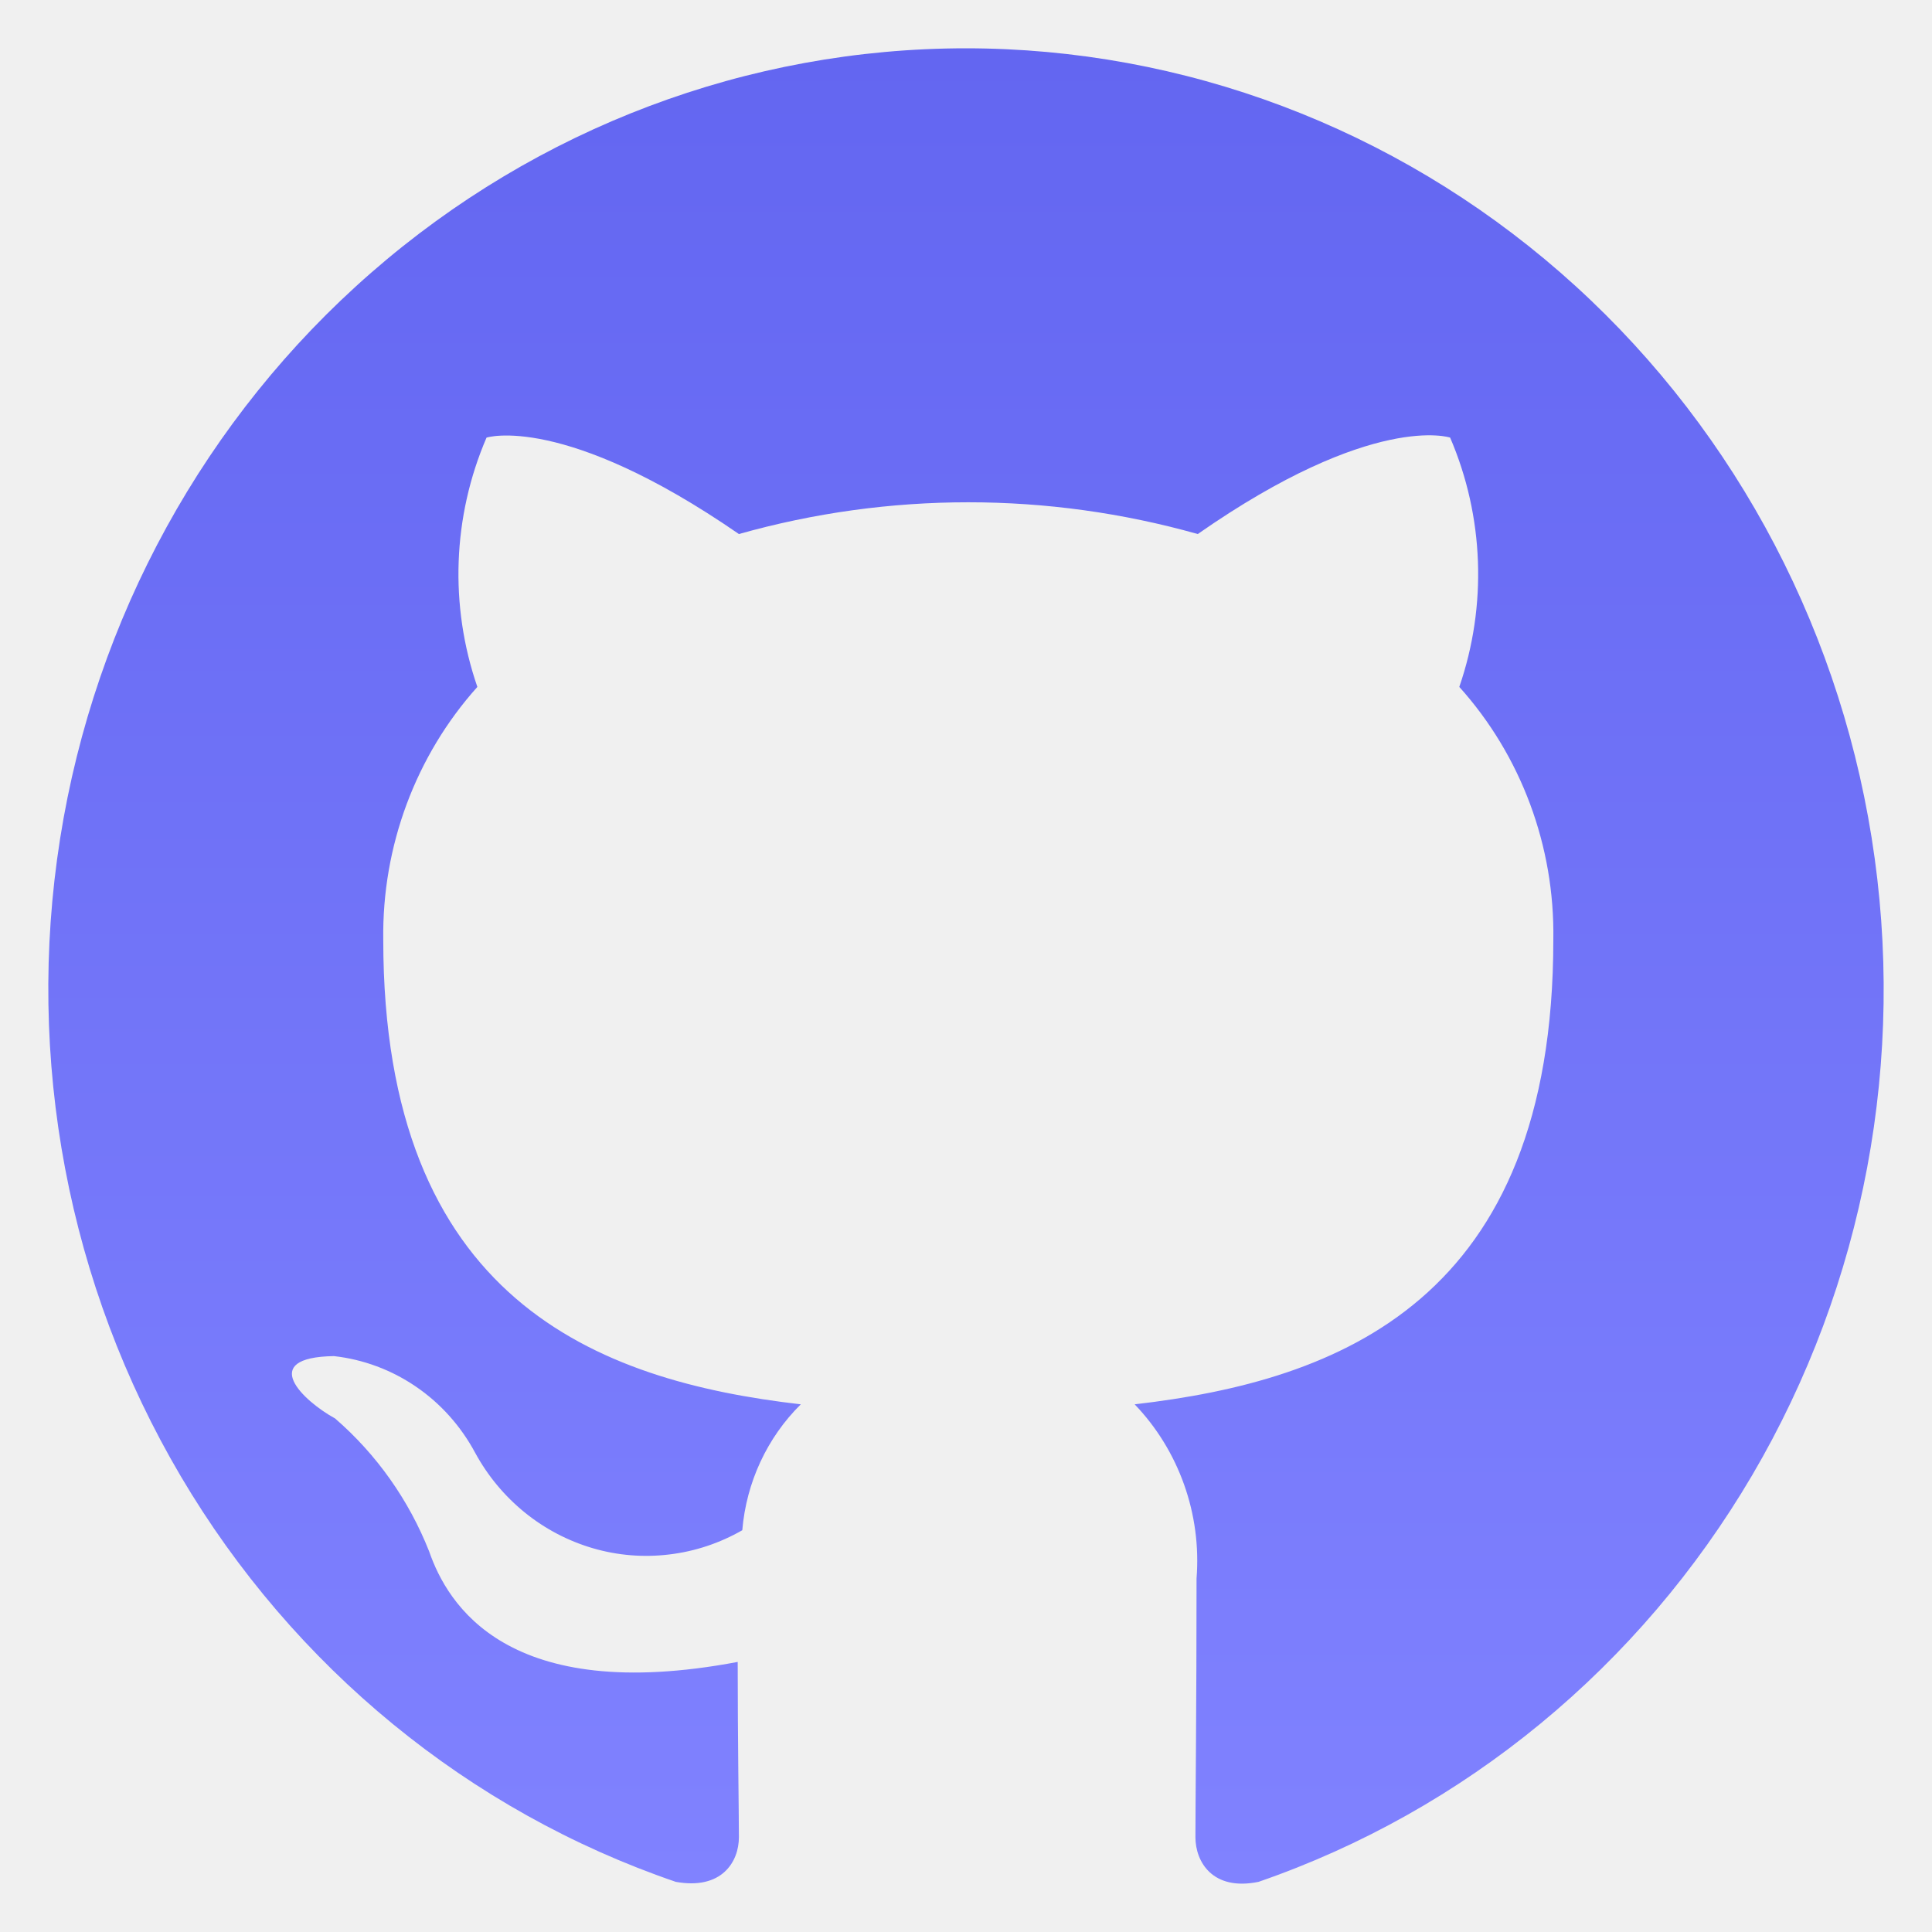
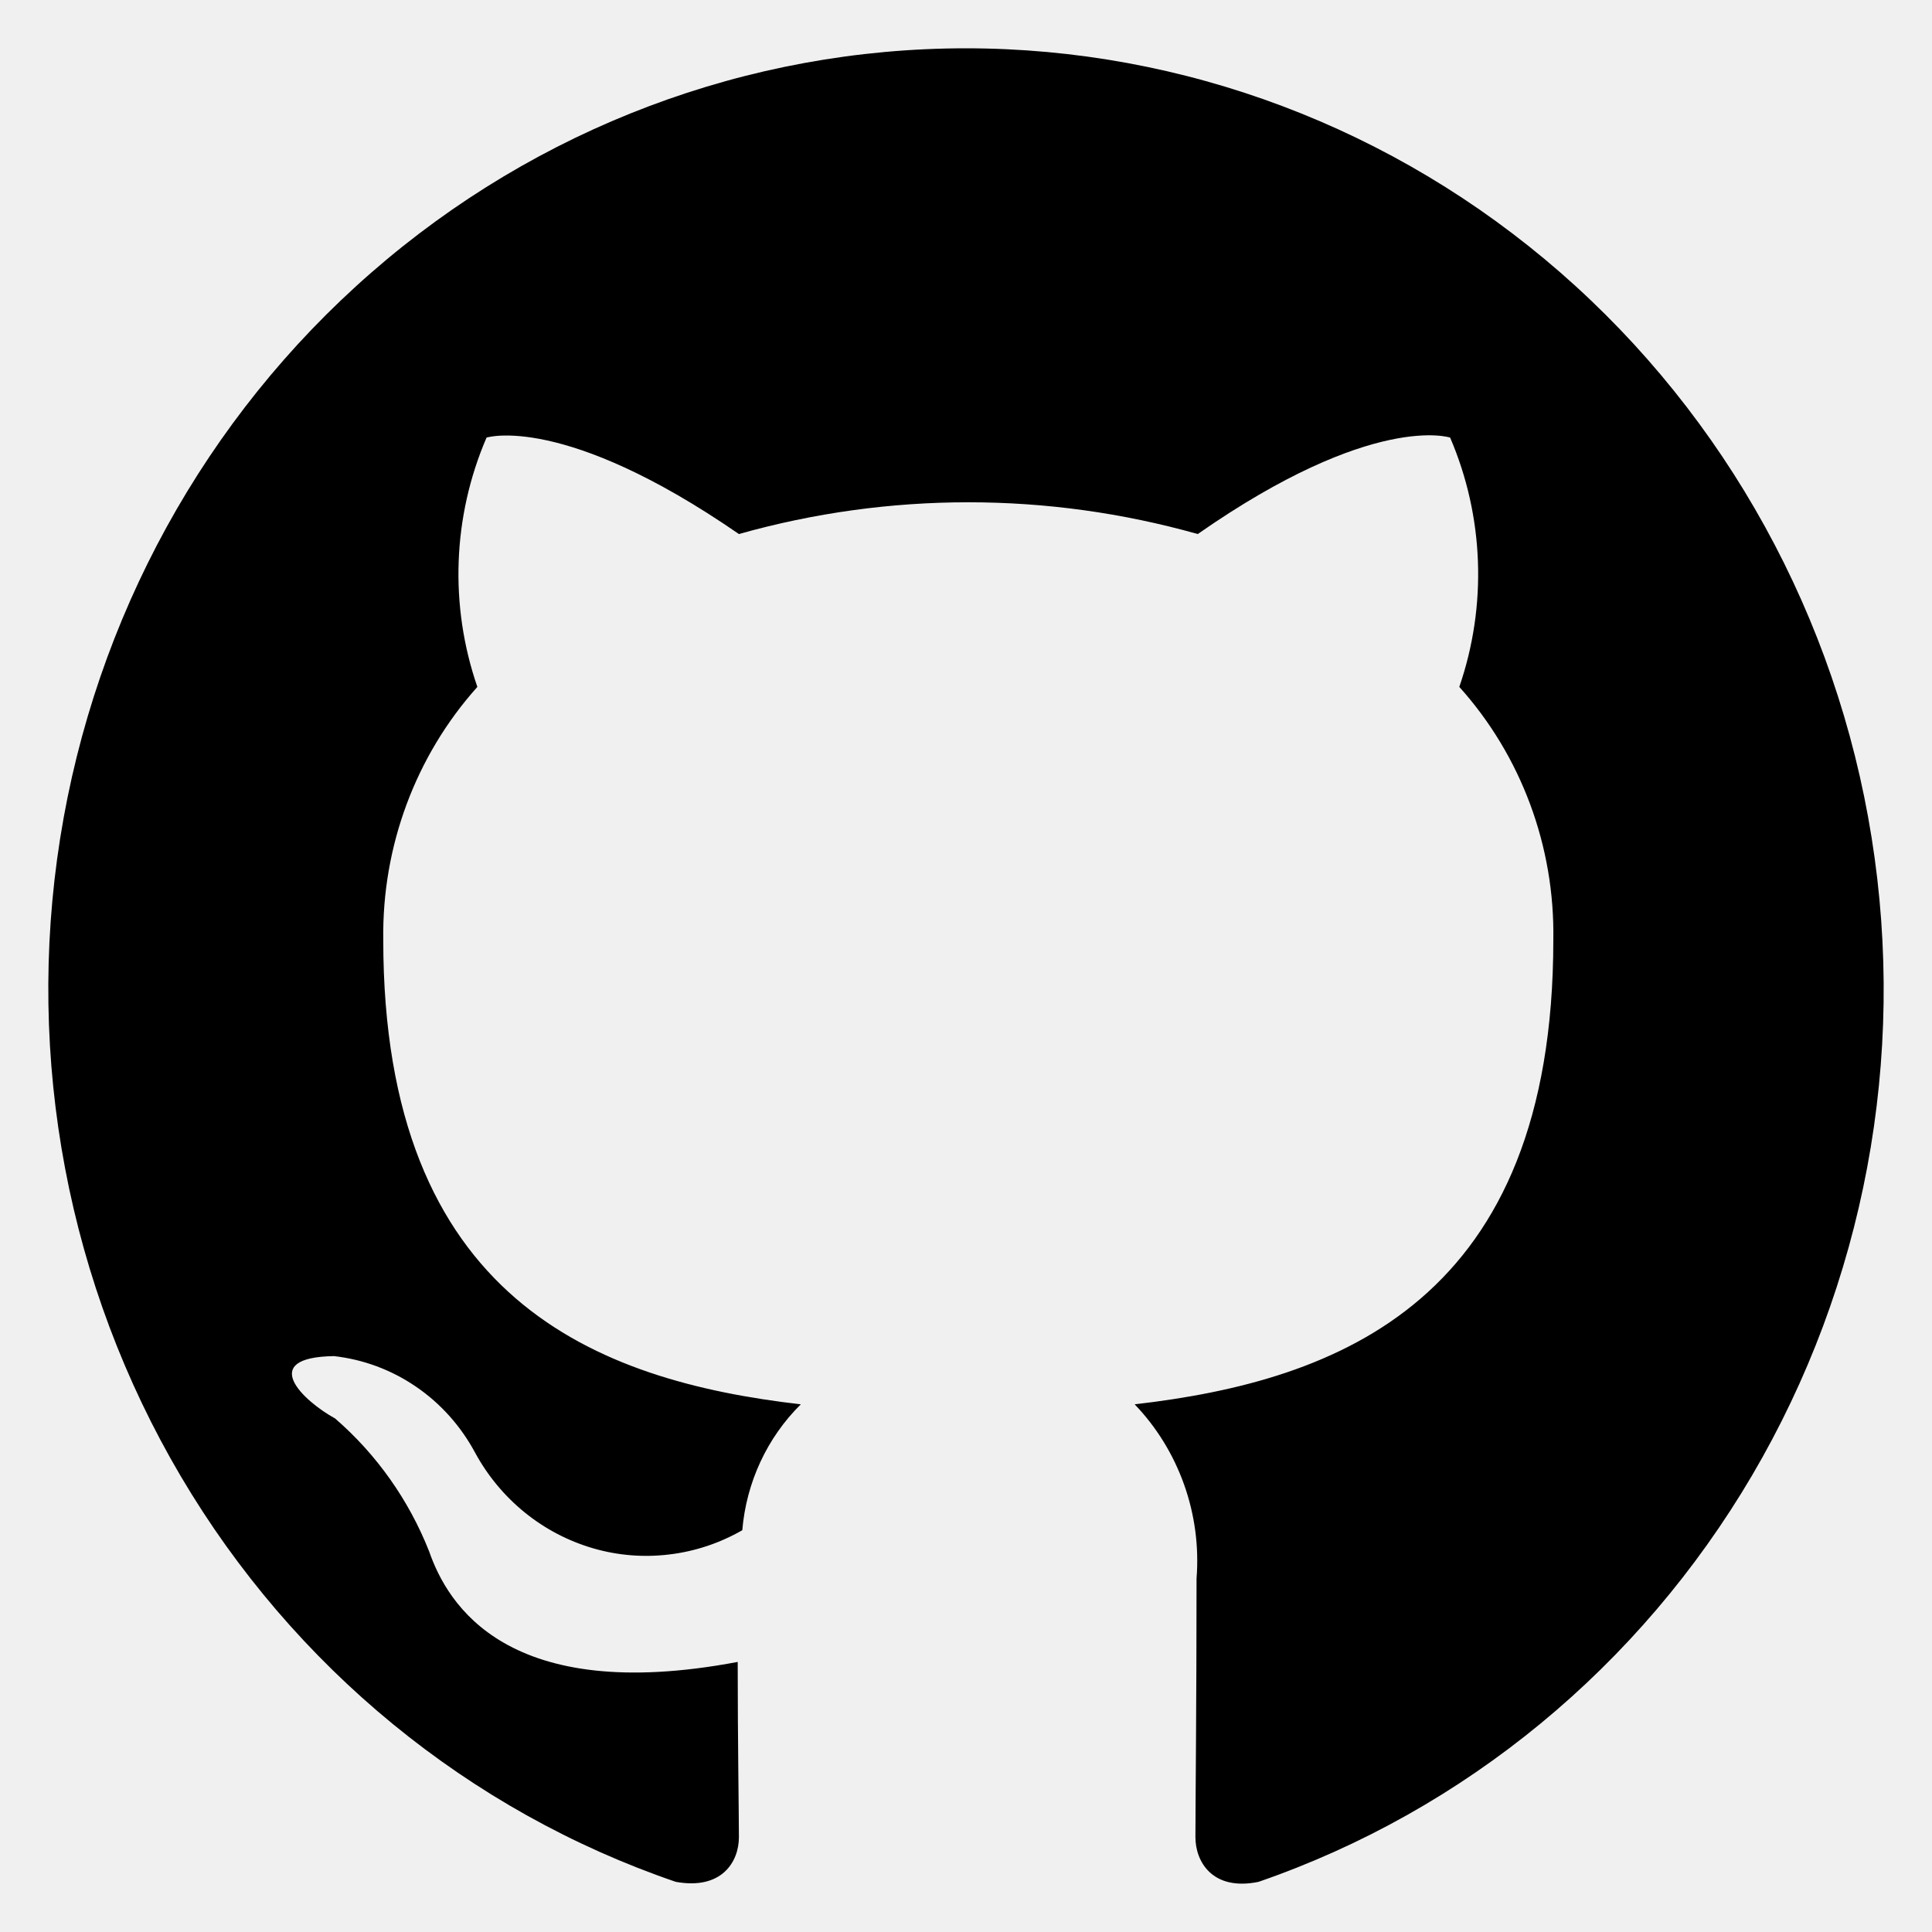
<svg xmlns="http://www.w3.org/2000/svg" width="24" height="24" viewBox="0 0 24 24" fill="currentColor">
  <g clip-path="url(#clip0_1860_22659)">
    <path d="M12 0.6C9.293 0.6 6.675 1.587 4.613 3.386C2.551 5.184 1.181 7.676 0.747 10.416C0.314 13.156 0.845 15.964 2.246 18.339C3.647 20.713 5.827 22.499 8.395 23.377C8.965 23.48 9.179 23.129 9.179 22.822C9.179 22.544 9.164 21.624 9.164 20.645C6.3 21.186 5.559 19.929 5.331 19.272C5.078 18.632 4.677 18.066 4.163 17.621C3.764 17.402 3.194 16.861 4.148 16.846C4.513 16.887 4.863 17.017 5.168 17.226C5.473 17.434 5.724 17.715 5.901 18.044C6.057 18.332 6.267 18.584 6.518 18.788C6.769 18.992 7.058 19.143 7.366 19.233C7.674 19.323 7.997 19.349 8.315 19.31C8.634 19.272 8.942 19.169 9.221 19.009C9.271 18.415 9.529 17.859 9.948 17.445C7.412 17.153 4.761 16.145 4.761 11.674C4.745 10.513 5.163 9.389 5.93 8.533C5.581 7.523 5.622 6.416 6.044 5.436C6.044 5.436 6.998 5.129 9.179 6.634C11.044 6.108 13.013 6.108 14.879 6.634C17.059 5.114 18.014 5.436 18.014 5.436C18.435 6.415 18.476 7.523 18.128 8.533C18.896 9.387 19.315 10.512 19.296 11.674C19.296 16.16 16.631 17.153 14.095 17.445C14.367 17.728 14.576 18.068 14.709 18.441C14.842 18.814 14.895 19.212 14.864 19.608C14.864 21.171 14.85 22.428 14.85 22.822C14.85 23.129 15.064 23.494 15.634 23.377C18.197 22.492 20.37 20.702 21.766 18.326C23.161 15.95 23.687 13.143 23.25 10.406C22.814 7.669 21.443 5.181 19.382 3.384C17.321 1.588 14.705 0.601 12 0.6Z" fill="url(#paint0_linear_1860_22659)" />
  </g>
  <defs>
    <linearGradient id="paint0_linear_1860_22659" x1="12" y1="0.6" x2="12" y2="23.4" gradientUnits="userSpaceOnUse">
-       <stop stop-color="#6366F1" />
-       <stop offset="1" stop-color="#8082FF" />
+       <stop stop-color="black" />
+       <stop offset="1" stop-color="black" />
    </linearGradient>
    <clipPath id="clip0_1860_22659">
-       <rect width="24" height="24" fill="white" />
+       <rect width="24" height="24" fill="black" />
    </clipPath>
  </defs>
</svg>
